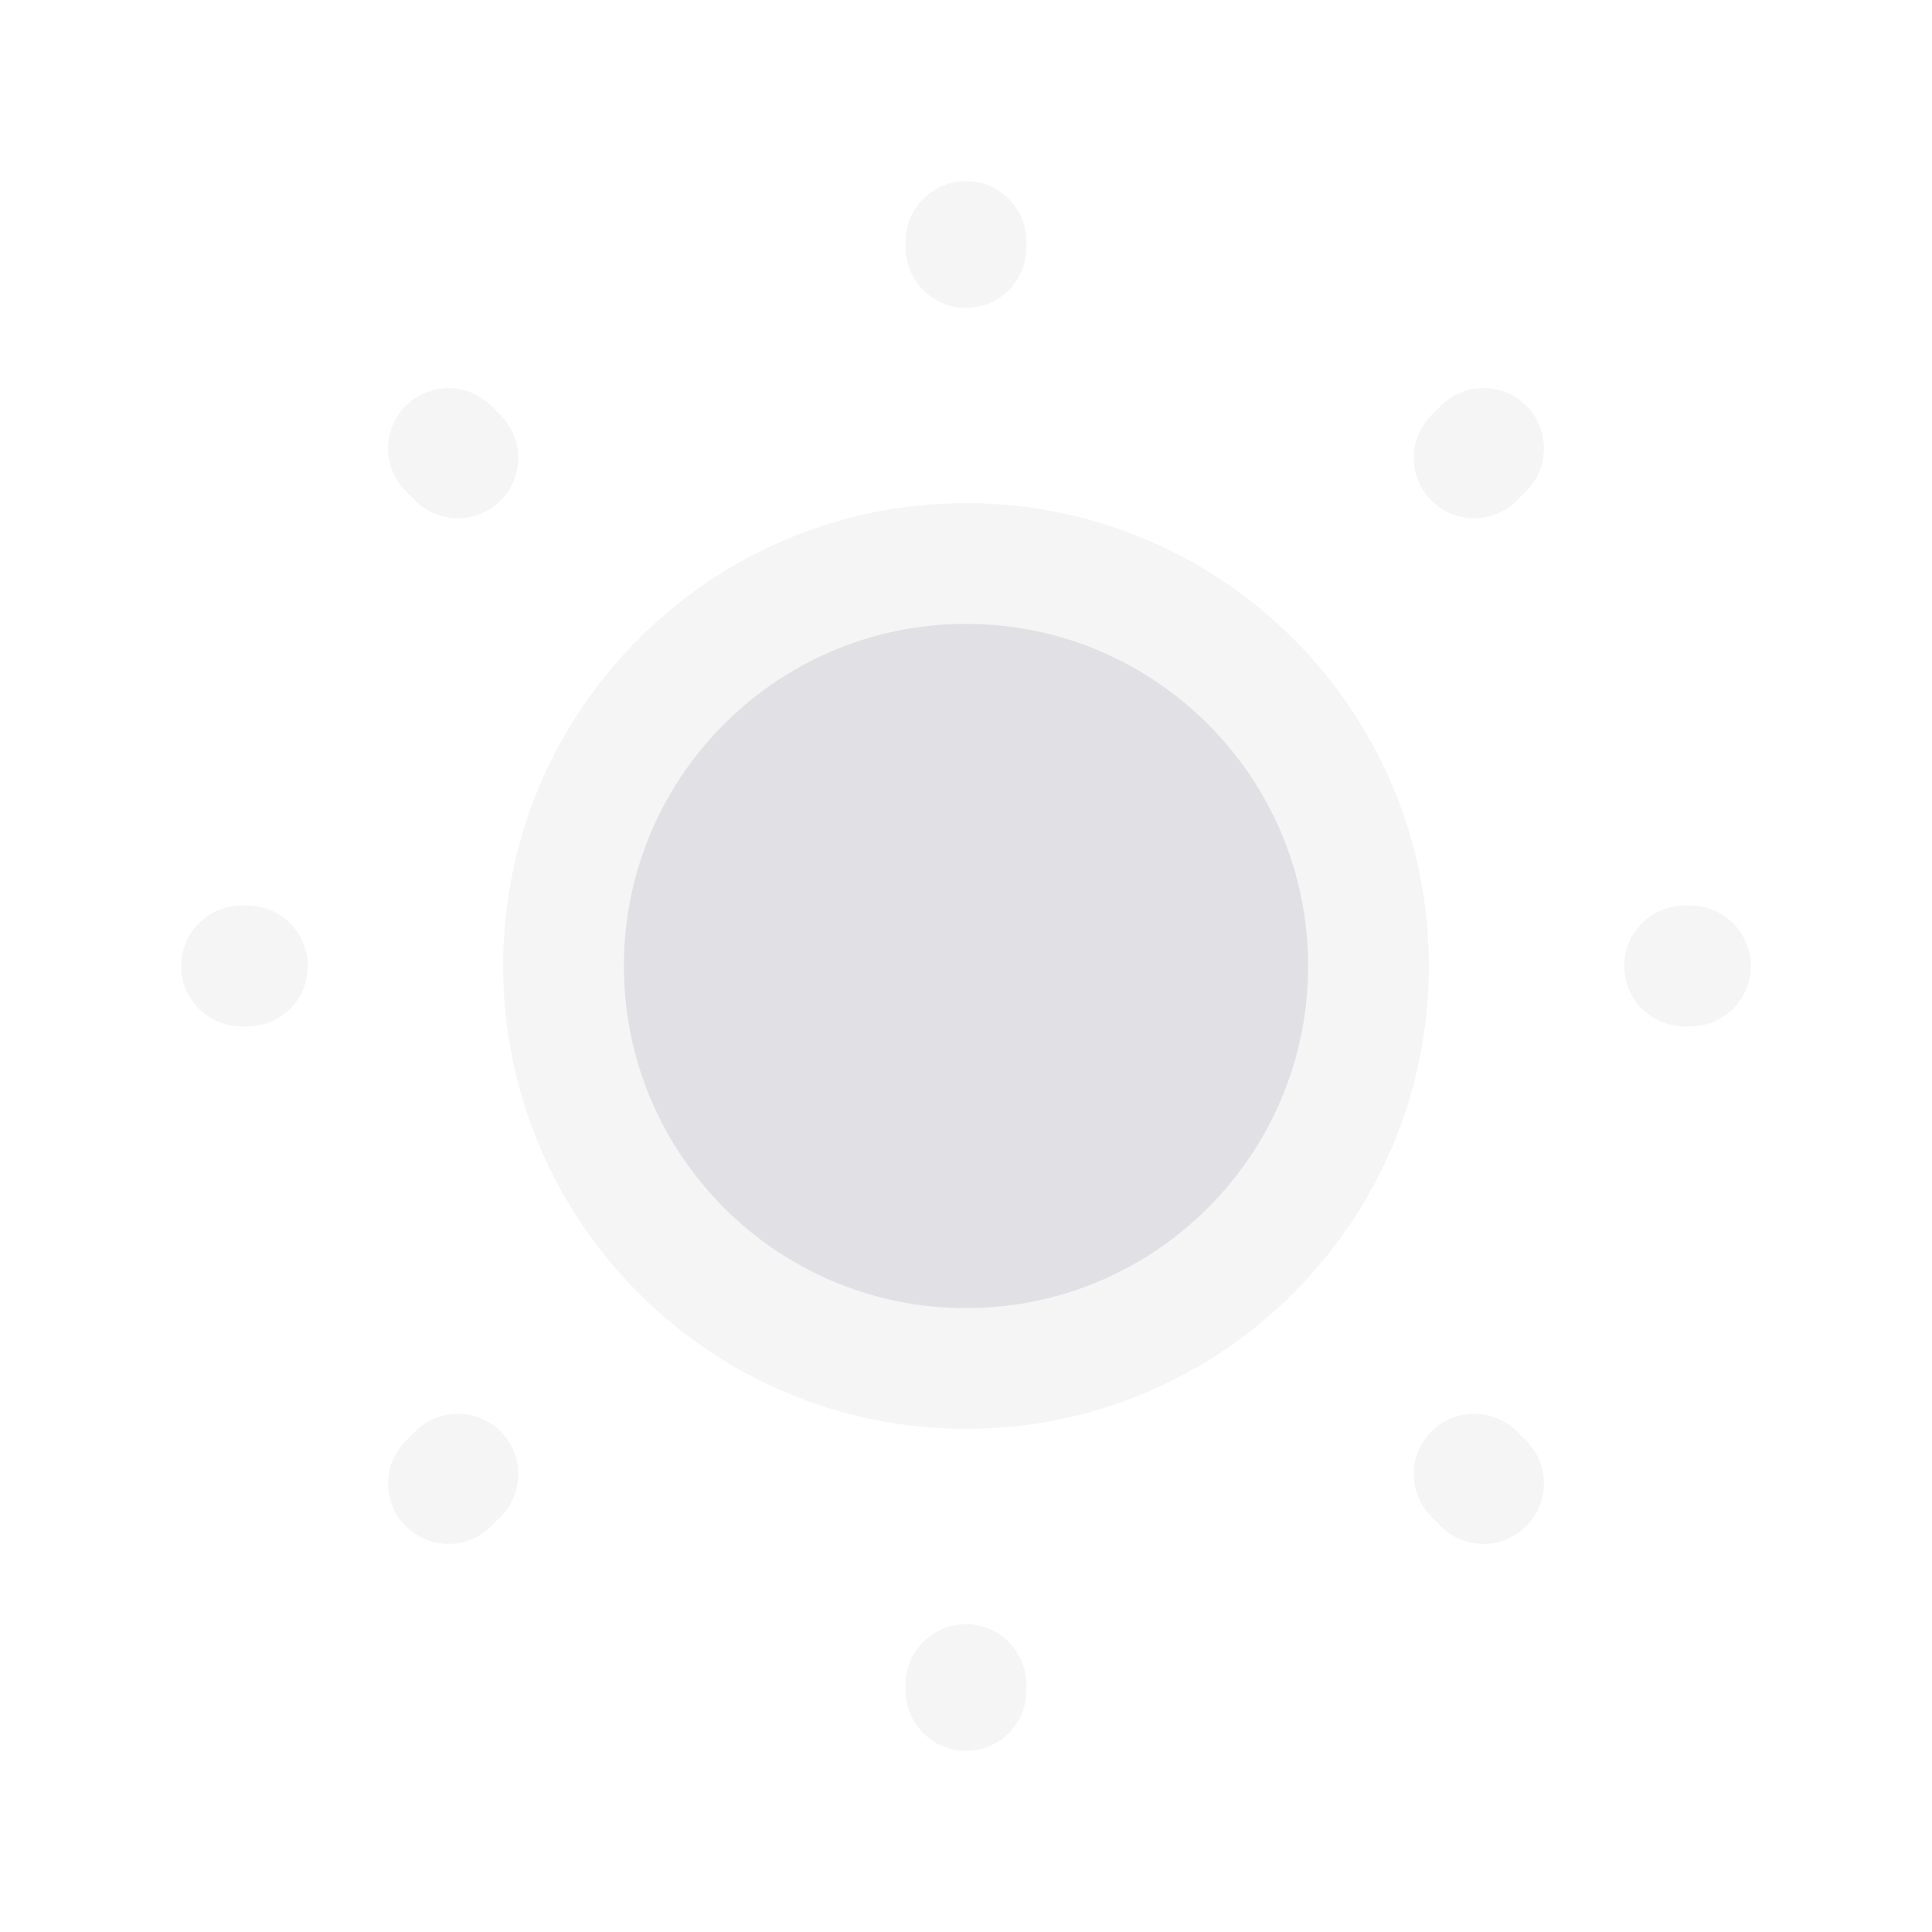
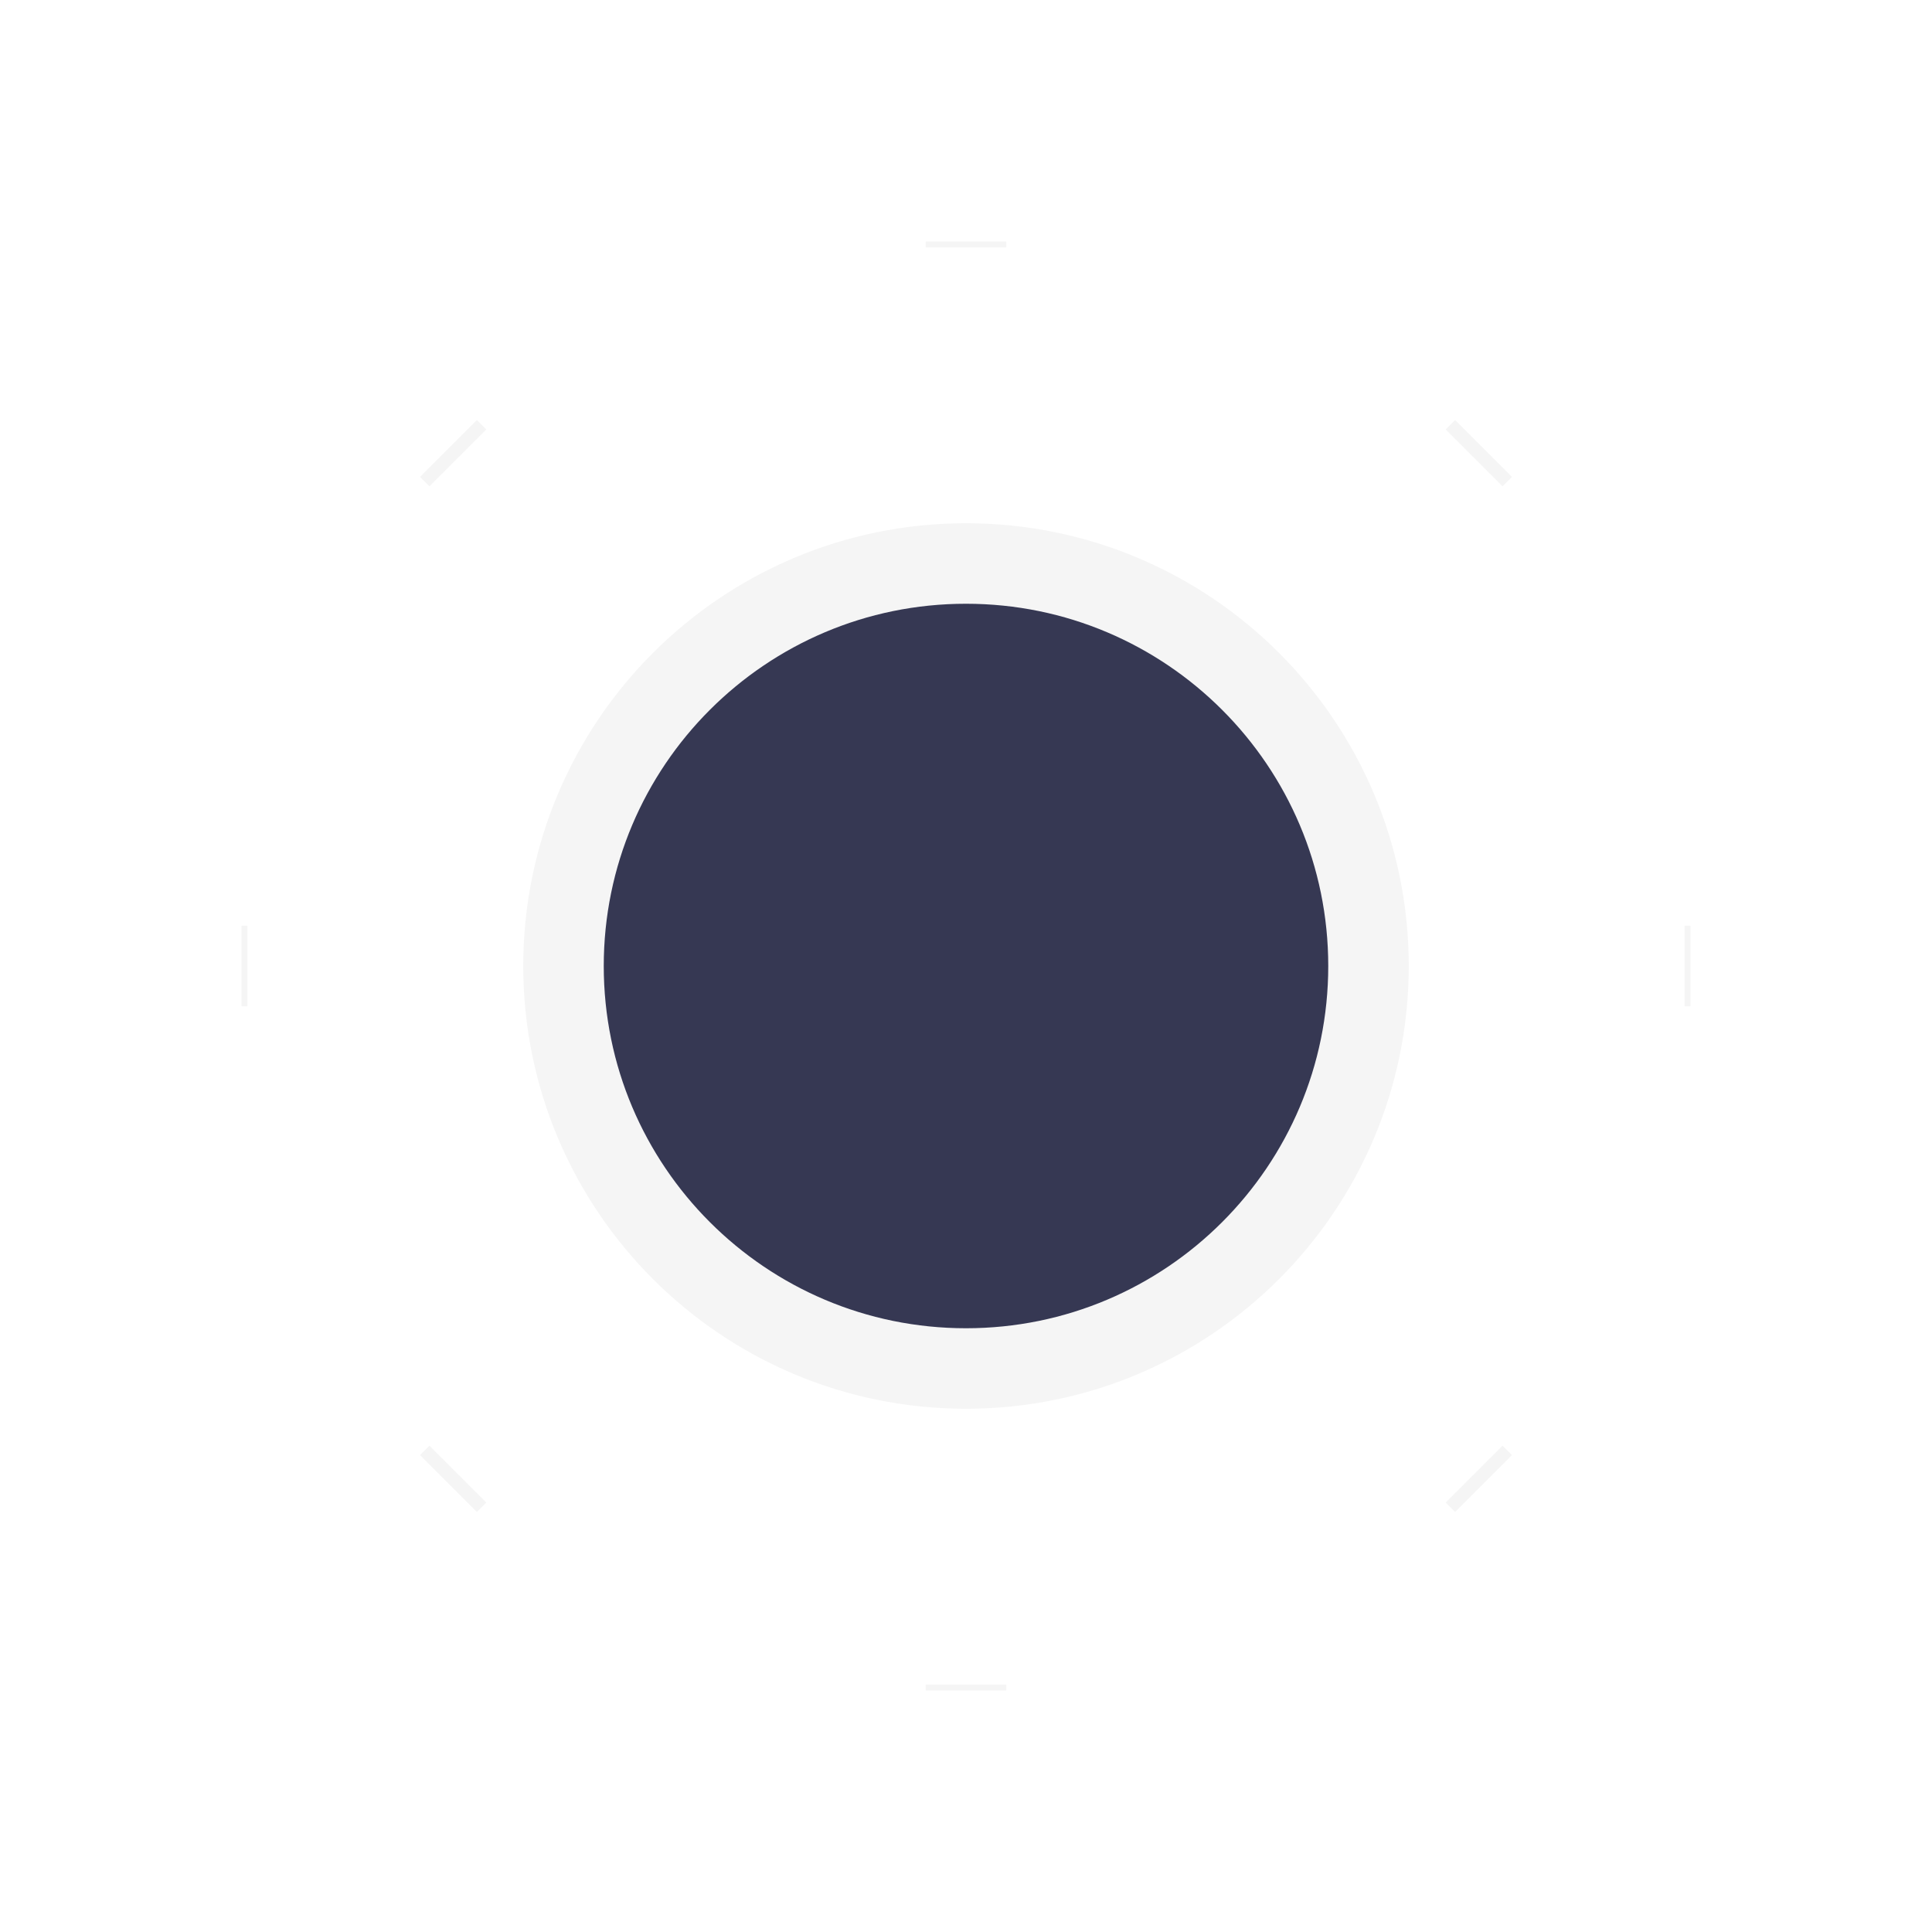
<svg xmlns="http://www.w3.org/2000/svg" width="24" height="24" viewBox="0 0 24 24" fill="none">
-   <path d="M17 12C17 14.761 14.761 17 12 17C9.239 17 7 14.761 7 12C7 9.239 9.239 7 12 7C14.761 7 17 9.239 17 12Z" fill="#363853" fill-opacity="0.15" stroke="whitesmoke" stroke-width="1.5" />
-   <path d="M18.312 5.688L18.429 5.571M5.571 18.429L5.688 18.312M12 3.074V3M12 21V20.926M3.074 12H3M21 12H20.926M5.688 5.688L5.571 5.571M18.429 18.429L18.312 18.312" stroke="whitesmoke" stroke-width="1.5" stroke-linecap="round" stroke-linejoin="round" />
+   <path d="M17 12C17 14.761 14.761 17 12 17C9.239 17 7 14.761 7 12C7 9.239 9.239 7 12 7C14.761 7 17 9.239 17 12Z" fill="#363853" fillOpacity="0.15" stroke="whitesmoke" strokeWidth="1.5" />
+   <path d="M18.312 5.688L18.429 5.571M5.571 18.429L5.688 18.312M12 3.074V3M12 21V20.926M3.074 12H3M21 12H20.926M5.688 5.688L5.571 5.571M18.429 18.429L18.312 18.312" stroke="whitesmoke" strokeWidth="1.5" strokeLinecap="round" strokeLinejoin="round" />
</svg>
